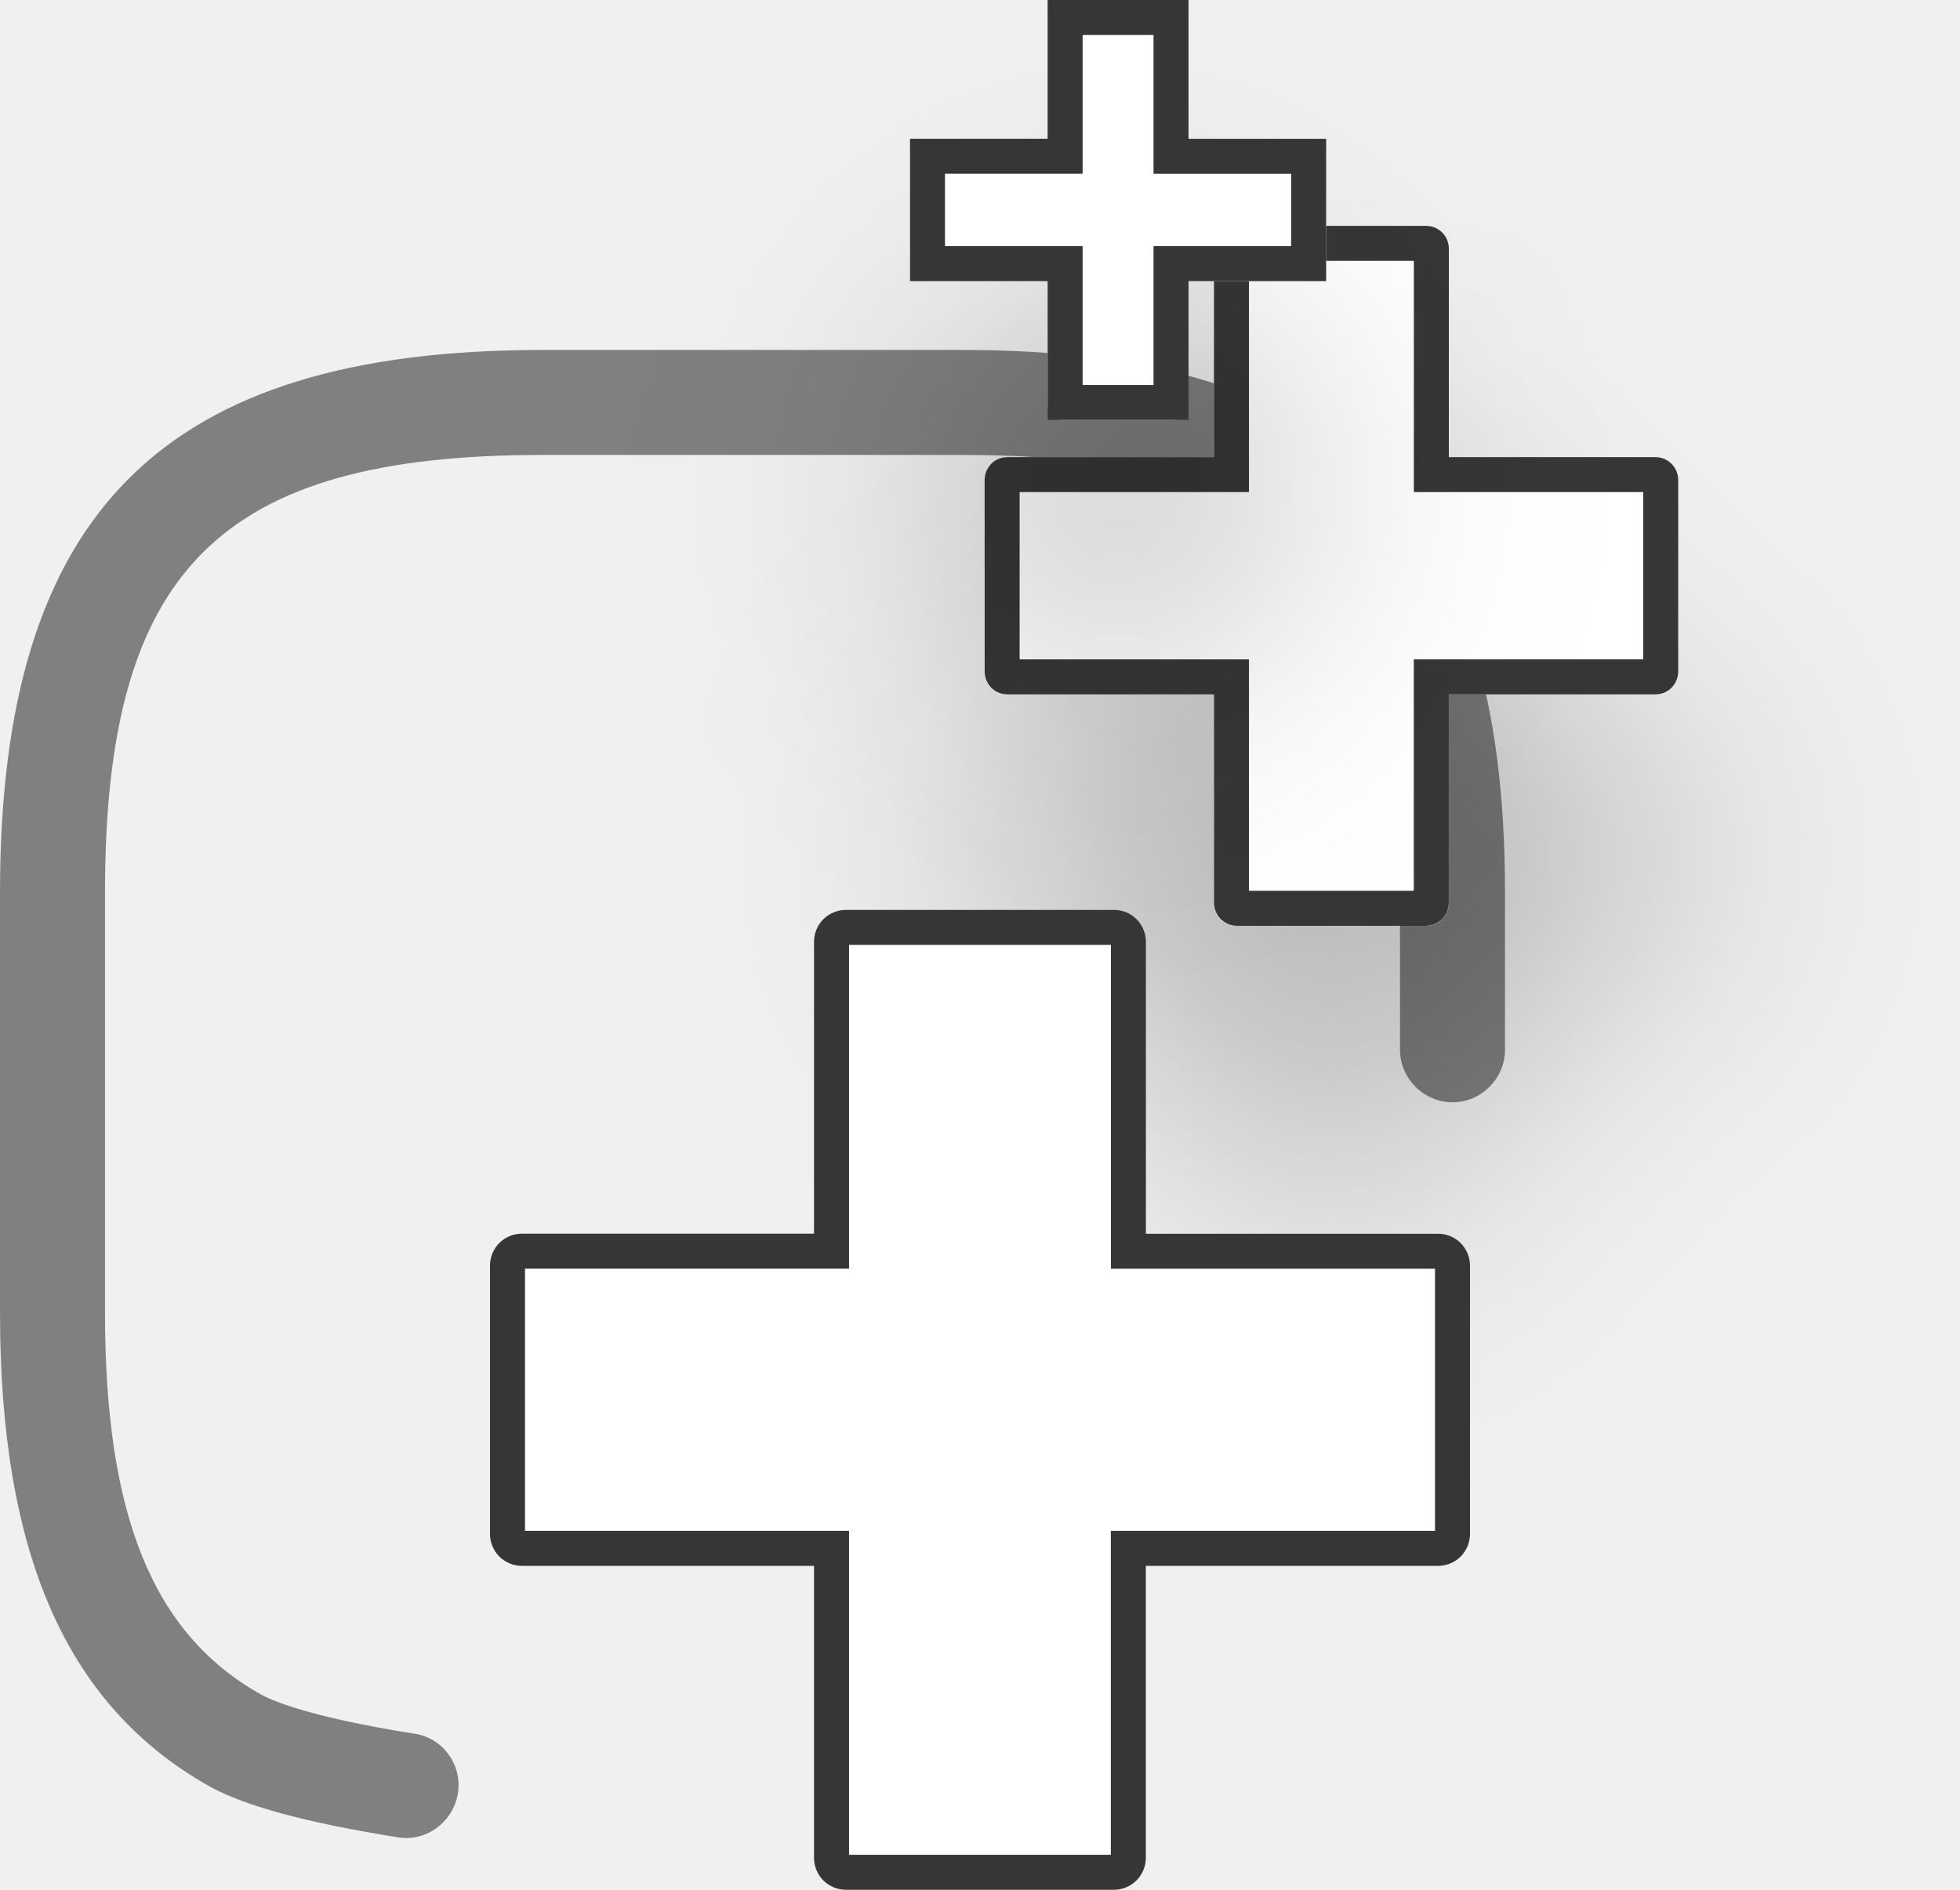
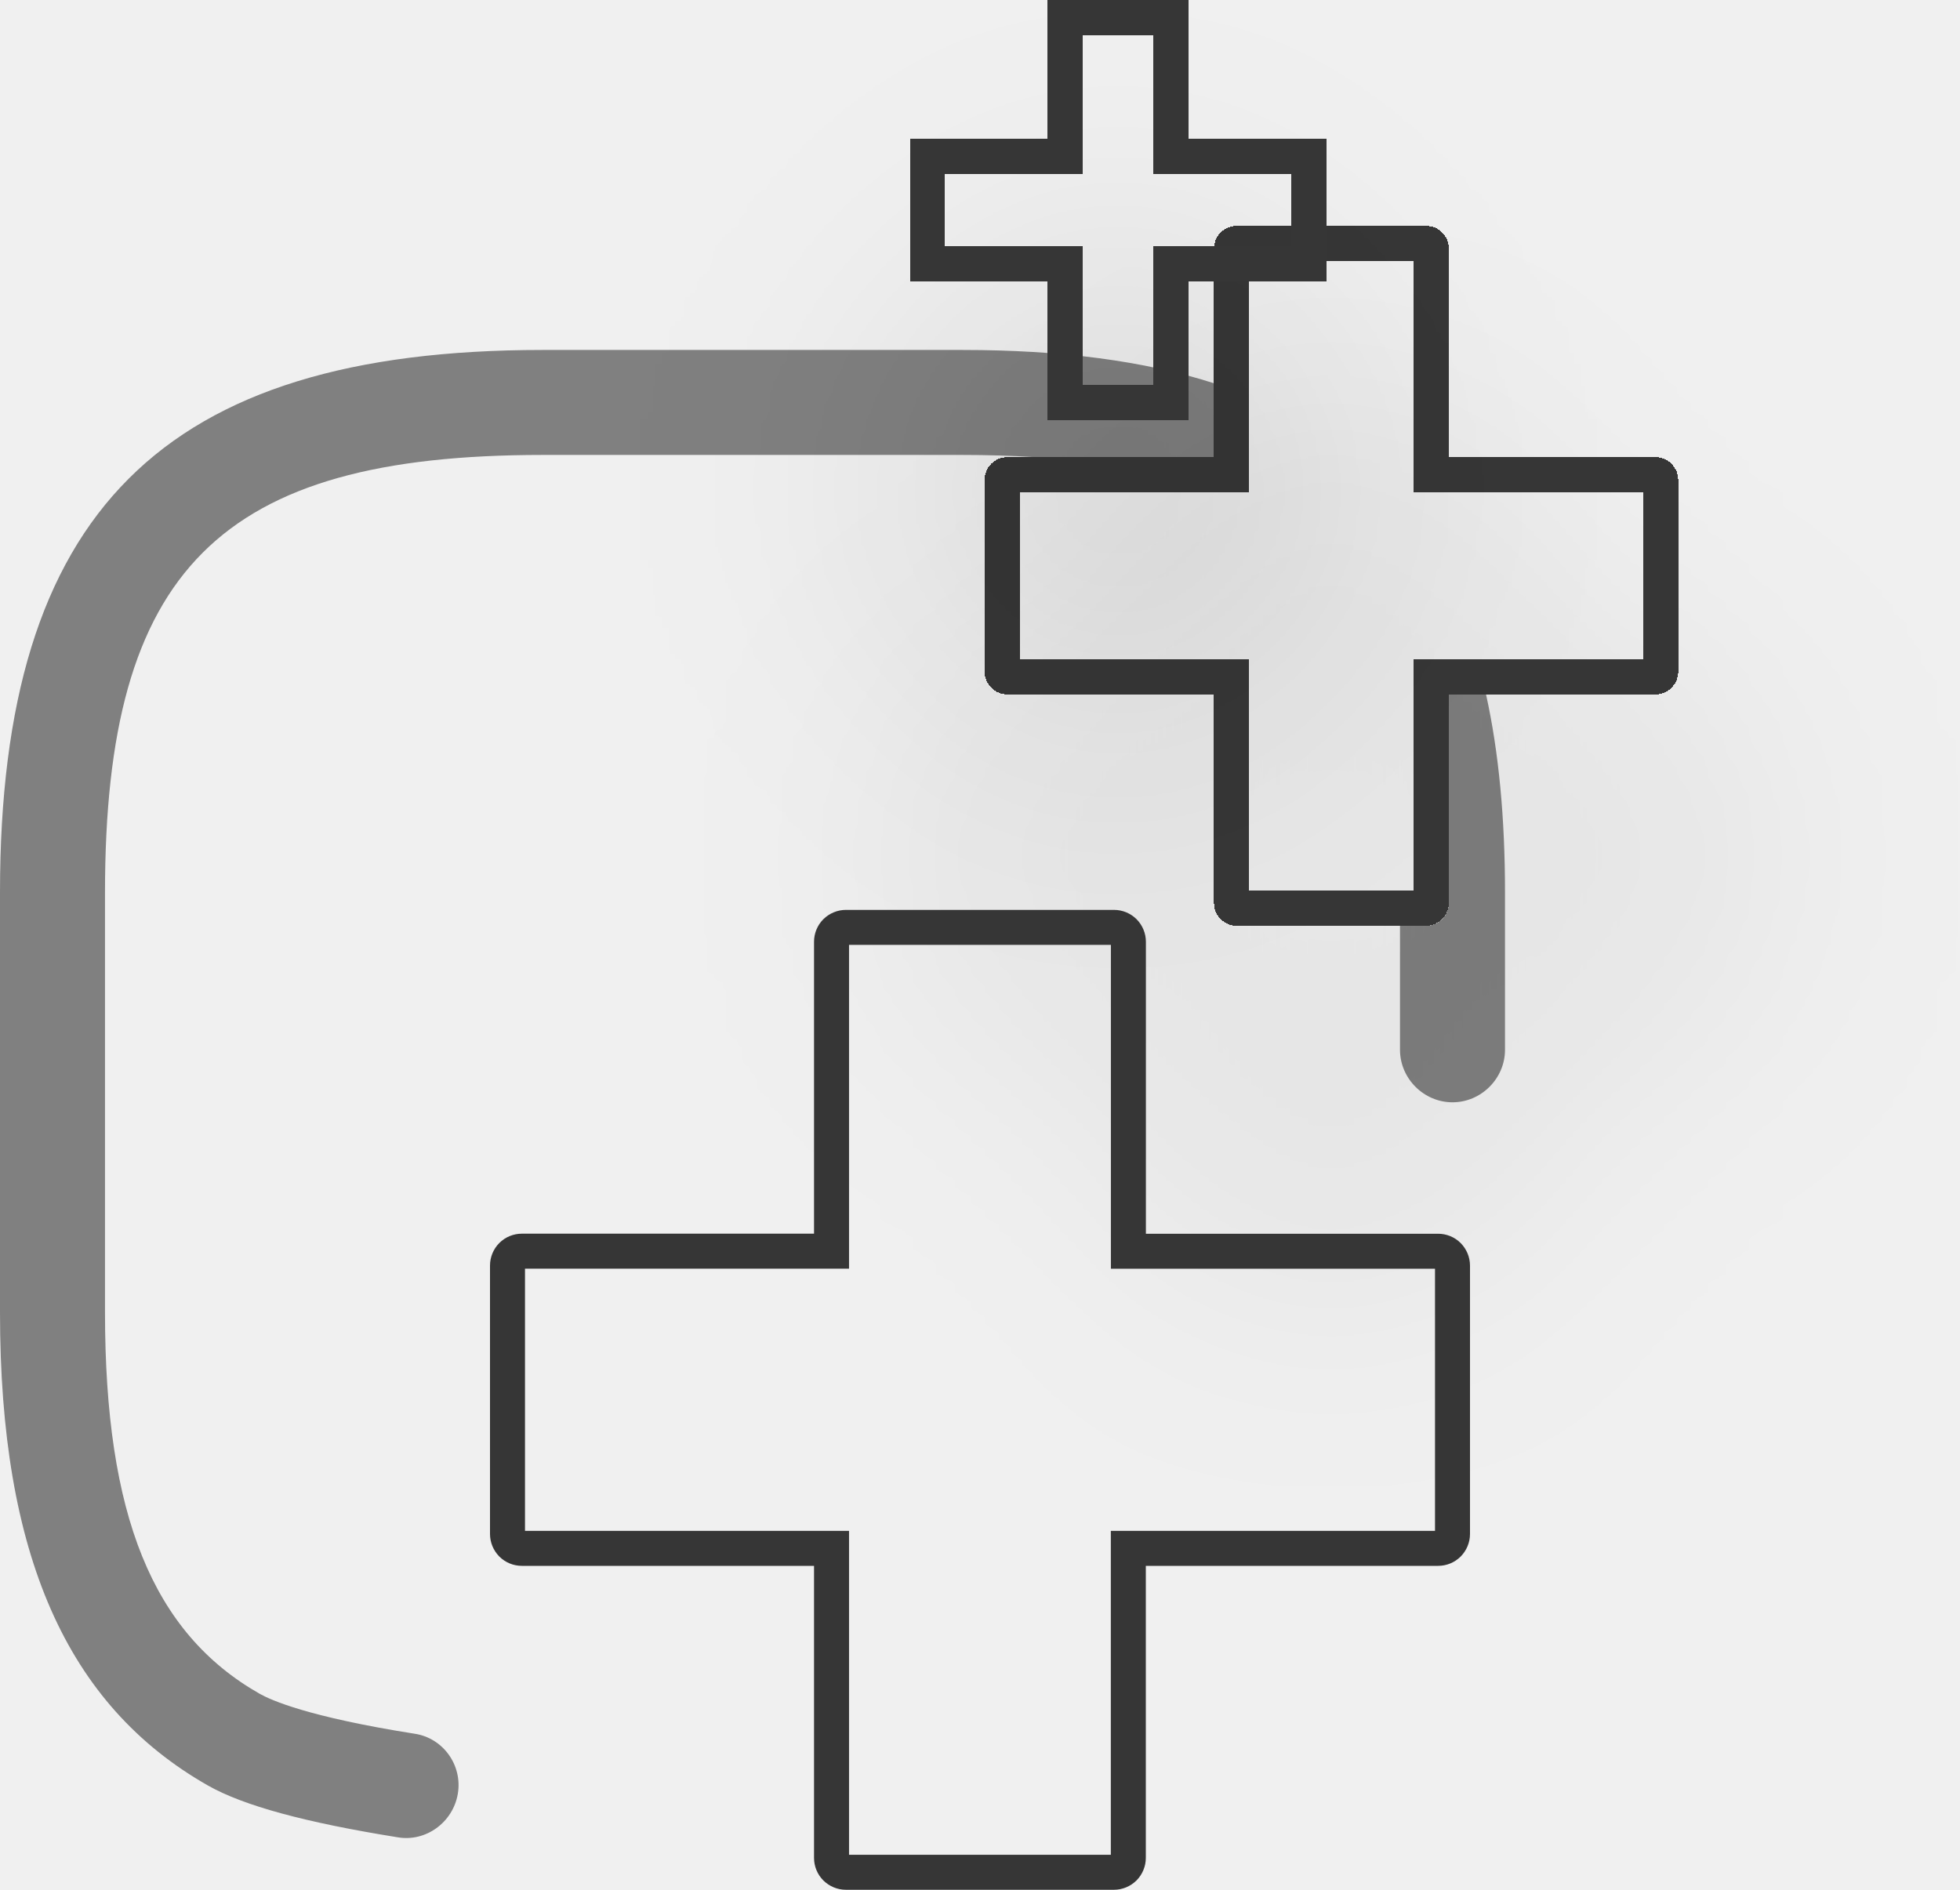
<svg xmlns="http://www.w3.org/2000/svg" width="28" height="27" viewBox="0 0 28 27" fill="none">
-   <path d="M7.75 5H13.75C19.18 5 21.5 7.32 21.5 12.75V14.999C21.5 15.409 21.16 15.749 20.75 15.749C20.34 15.749 20 15.409 20 14.999V12.75C20 8.14 18.36 6.5 13.75 6.5H7.75C3.14 6.5 1.5 8.14 1.5 12.75V18.75C1.5 21.65 2.18 23.33 3.71 24.2C3.87 24.29 4.4 24.53 5.92 24.77C6.33 24.83 6.61 25.22 6.54 25.63C6.47 26.04 6.08 26.32 5.68 26.25C4.37 26.04 3.48 25.8 2.97 25.51C0.95 24.36 0 22.21 0 18.75V12.75C0 7.32 2.32 5 7.75 5Z" fill="#363636" fill-opacity="0.6" />
+   <path fill-rule="evenodd" clip-rule="evenodd" d="M17.342 5.476C16.343 5.154 15.149 5 13.75 5H7.75C2.32 5 0 7.32 0 12.75V18.75C0 22.21 0.95 24.36 2.97 25.51C3.48 25.8 4.37 26.04 5.68 26.25C6.08 26.32 6.47 26.04 6.54 25.63C6.61 25.22 6.33 24.83 5.92 24.77C4.4 24.53 3.87 24.29 3.71 24.2C2.18 23.33 1.5 21.65 1.5 18.75V12.75C1.5 8.14 3.14 6.5 7.75 6.5H13.75C14.11 6.5 14.451 6.51 14.775 6.531H17.342V5.476ZM20 13.227V14.999C20 15.409 20.34 15.749 20.75 15.749C21.16 15.749 21.5 15.409 21.5 14.999V12.75C21.5 11.691 21.412 10.749 21.229 9.921H20.697V12.901C20.697 12.987 20.663 13.07 20.603 13.131C20.542 13.192 20.46 13.227 20.375 13.227H20Z" fill="#363636" fill-opacity="0.6" />
  <g filter="url(#filter0_d_50_11781)">
-     <path d="M17.665 3.227H20.375C20.461 3.227 20.543 3.261 20.604 3.322C20.664 3.383 20.698 3.466 20.698 3.552V6.531H23.652C23.738 6.531 23.82 6.566 23.88 6.627C23.941 6.688 23.975 6.771 23.975 6.857V9.595C23.975 9.681 23.941 9.764 23.88 9.825C23.82 9.887 23.738 9.921 23.652 9.921H20.697V12.901C20.697 12.987 20.663 13.07 20.603 13.131C20.542 13.192 20.46 13.227 20.375 13.227H17.665C17.579 13.227 17.497 13.192 17.437 13.131C17.376 13.07 17.342 12.987 17.342 12.901V9.921H14.389C14.303 9.921 14.221 9.887 14.161 9.825C14.1 9.764 14.066 9.681 14.066 9.595V6.856C14.066 6.77 14.1 6.687 14.161 6.626C14.221 6.565 14.303 6.531 14.389 6.531H17.342V3.552C17.342 3.466 17.376 3.383 17.437 3.322C17.497 3.261 17.579 3.227 17.665 3.227Z" fill="white" />
-     <path d="M20.448 6.531V6.781H20.698H23.652C23.671 6.781 23.689 6.789 23.703 6.803C23.716 6.817 23.725 6.836 23.725 6.857V9.595C23.725 9.616 23.716 9.636 23.703 9.65C23.689 9.664 23.671 9.671 23.652 9.671H20.697H20.447V9.921V12.901C20.447 12.922 20.439 12.941 20.425 12.955C20.411 12.969 20.393 12.977 20.375 12.977H17.665C17.646 12.977 17.628 12.969 17.614 12.955C17.601 12.941 17.592 12.922 17.592 12.901V9.921V9.671H17.342H14.389C14.37 9.671 14.352 9.664 14.338 9.65C14.325 9.636 14.316 9.616 14.316 9.595V6.856C14.316 6.835 14.325 6.816 14.338 6.802C14.352 6.788 14.37 6.781 14.389 6.781H17.342H17.592V6.531V3.552C17.592 3.531 17.601 3.512 17.614 3.498C17.628 3.484 17.646 3.477 17.665 3.477H20.375C20.394 3.477 20.412 3.484 20.426 3.498C20.44 3.512 20.448 3.531 20.448 3.552V6.531Z" stroke="#363636" stroke-width="0.5" />
+     <path d="M20.448 6.531V6.781H20.698H23.652C23.671 6.781 23.689 6.789 23.703 6.803C23.716 6.817 23.725 6.836 23.725 6.857V9.595C23.725 9.616 23.716 9.636 23.703 9.65C23.689 9.664 23.671 9.671 23.652 9.671H20.697H20.447V9.921V12.901C20.447 12.922 20.439 12.941 20.425 12.955C20.411 12.969 20.393 12.977 20.375 12.977H17.665C17.646 12.977 17.628 12.969 17.614 12.955C17.601 12.941 17.592 12.922 17.592 12.901V9.921V9.671H17.342H14.389C14.37 9.671 14.352 9.664 14.338 9.65C14.325 9.636 14.316 9.616 14.316 9.595V6.856C14.316 6.835 14.325 6.816 14.338 6.802C14.352 6.788 14.37 6.781 14.389 6.781H17.342H17.592V6.531V3.552C17.592 3.531 17.601 3.512 17.614 3.498C17.628 3.484 17.646 3.477 17.665 3.477H20.375C20.394 3.477 20.412 3.484 20.426 3.498C20.44 3.512 20.448 3.531 20.448 3.552V6.531Z" stroke="#363636" stroke-width="0.5" shape-rendering="crispEdges" />
  </g>
  <g filter="url(#filter1_d_50_11781)">
-     <path d="M15.159 0H16.785C16.837 0 16.886 0.021 16.922 0.057C16.959 0.094 16.979 0.144 16.979 0.196V1.983H18.752C18.803 1.983 18.852 2.003 18.888 2.04C18.925 2.077 18.945 2.127 18.945 2.178V3.821C18.945 3.873 18.925 3.923 18.888 3.959C18.852 3.996 18.803 4.017 18.752 4.017H16.979V5.804C16.979 5.856 16.958 5.906 16.922 5.943C16.886 5.979 16.836 6 16.785 6H15.159C15.108 6 15.059 5.979 15.022 5.943C14.986 5.906 14.966 5.856 14.966 5.804V4.017H13.194C13.142 4.017 13.093 3.996 13.057 3.959C13.02 3.923 13 3.873 13 3.821V2.178C13 2.126 13.02 2.076 13.057 2.04C13.093 2.003 13.142 1.982 13.194 1.982H14.966V0.196C14.966 0.144 14.986 0.094 15.022 0.057C15.059 0.021 15.108 0 15.159 0Z" fill="white" />
-     <path d="M16.729 1.983V2.233H16.979H18.695V3.767H16.979H16.729V4.017V5.75H15.216V4.017V3.767H14.966H13.25V2.232H14.966H15.216V1.982V0.25H16.729V1.983Z" stroke="#363636" stroke-width="0.5" />
+     <path d="M16.729 1.983V2.233H16.979H18.695V3.767H16.979H16.729V4.017V5.75H15.216V4.017V3.767H14.966H13.25V2.232H14.966H15.216V1.982V0.25H16.729V1.983Z" stroke="#363636" stroke-width="0.5" shape-rendering="crispEdges" />
  </g>
-   <path d="M16.12 17.627V17.877H16.37H20.544C20.599 17.877 20.651 17.898 20.69 17.937C20.728 17.976 20.75 18.028 20.75 18.083V21.916C20.75 21.971 20.728 22.023 20.69 22.062C20.651 22.101 20.599 22.122 20.544 22.122H16.369H16.119V22.372V26.544C16.119 26.599 16.097 26.651 16.059 26.69C16.02 26.728 15.968 26.75 15.913 26.75H12.084C12.03 26.75 11.978 26.728 11.939 26.69C11.9 26.651 11.879 26.599 11.879 26.544V22.372V22.122H11.629H7.456C7.401 22.122 7.349 22.101 7.31 22.062C7.272 22.023 7.25 21.971 7.25 21.916V18.082C7.25 18.027 7.272 17.974 7.31 17.936C7.349 17.897 7.401 17.876 7.456 17.876H11.629H11.879V17.626V13.456C11.879 13.401 11.9 13.349 11.939 13.31C11.978 13.272 12.03 13.25 12.084 13.25H15.915C15.969 13.25 16.021 13.272 16.06 13.31C16.098 13.349 16.12 13.401 16.12 13.456V17.627Z" fill="white" stroke="#363636" stroke-width="0.5" />
+   <path d="M16.12 17.627V17.877H16.37H20.544C20.599 17.877 20.651 17.898 20.69 17.937C20.728 17.976 20.75 18.028 20.75 18.083V21.916C20.75 21.971 20.728 22.023 20.69 22.062C20.651 22.101 20.599 22.122 20.544 22.122H16.369H16.119V22.372V26.544C16.119 26.599 16.097 26.651 16.059 26.69C16.02 26.728 15.968 26.75 15.913 26.75H12.084C12.03 26.75 11.978 26.728 11.939 26.69C11.9 26.651 11.879 26.599 11.879 26.544V22.372V22.122H11.629H7.456C7.401 22.122 7.349 22.101 7.31 22.062C7.272 22.023 7.25 21.971 7.25 21.916V18.082C7.25 18.027 7.272 17.974 7.31 17.936C7.349 17.897 7.401 17.876 7.456 17.876H11.629H11.879V17.626V13.456C11.879 13.401 11.9 13.349 11.939 13.31C11.978 13.272 12.03 13.25 12.084 13.25H15.915C15.969 13.25 16.021 13.272 16.06 13.31C16.098 13.349 16.12 13.401 16.12 13.456V17.627Z" stroke="#363636" stroke-width="0.5" />
  <defs>
    <filter id="filter0_d_50_11781" x="10.066" y="3.227" width="17.908" height="18" filterUnits="userSpaceOnUse" color-interpolation-filters="sRGB">
      <feFlood flood-opacity="0" result="BackgroundImageFix" />
      <feColorMatrix in="SourceAlpha" type="matrix" values="0 0 0 0 0 0 0 0 0 0 0 0 0 0 0 0 0 0 127 0" result="hardAlpha" />
      <feOffset dy="4" />
      <feGaussianBlur stdDeviation="2" />
      <feComposite in2="hardAlpha" operator="out" />
      <feColorMatrix type="matrix" values="0 0 0 0 0 0 0 0 0 0 0 0 0 0 0 0 0 0 0.25 0" />
      <feBlend mode="normal" in2="BackgroundImageFix" result="effect1_dropShadow_50_11781" />
      <feBlend mode="normal" in="SourceGraphic" in2="effect1_dropShadow_50_11781" result="shape" />
    </filter>
    <filter id="filter1_d_50_11781" x="9" y="0" width="13.945" height="14" filterUnits="userSpaceOnUse" color-interpolation-filters="sRGB">
      <feFlood flood-opacity="0" result="BackgroundImageFix" />
      <feColorMatrix in="SourceAlpha" type="matrix" values="0 0 0 0 0 0 0 0 0 0 0 0 0 0 0 0 0 0 127 0" result="hardAlpha" />
      <feOffset dy="4" />
      <feGaussianBlur stdDeviation="2" />
      <feComposite in2="hardAlpha" operator="out" />
      <feColorMatrix type="matrix" values="0 0 0 0 0 0 0 0 0 0 0 0 0 0 0 0 0 0 0.25 0" />
      <feBlend mode="normal" in2="BackgroundImageFix" result="effect1_dropShadow_50_11781" />
      <feBlend mode="normal" in="SourceGraphic" in2="effect1_dropShadow_50_11781" result="shape" />
    </filter>
  </defs>
</svg>
